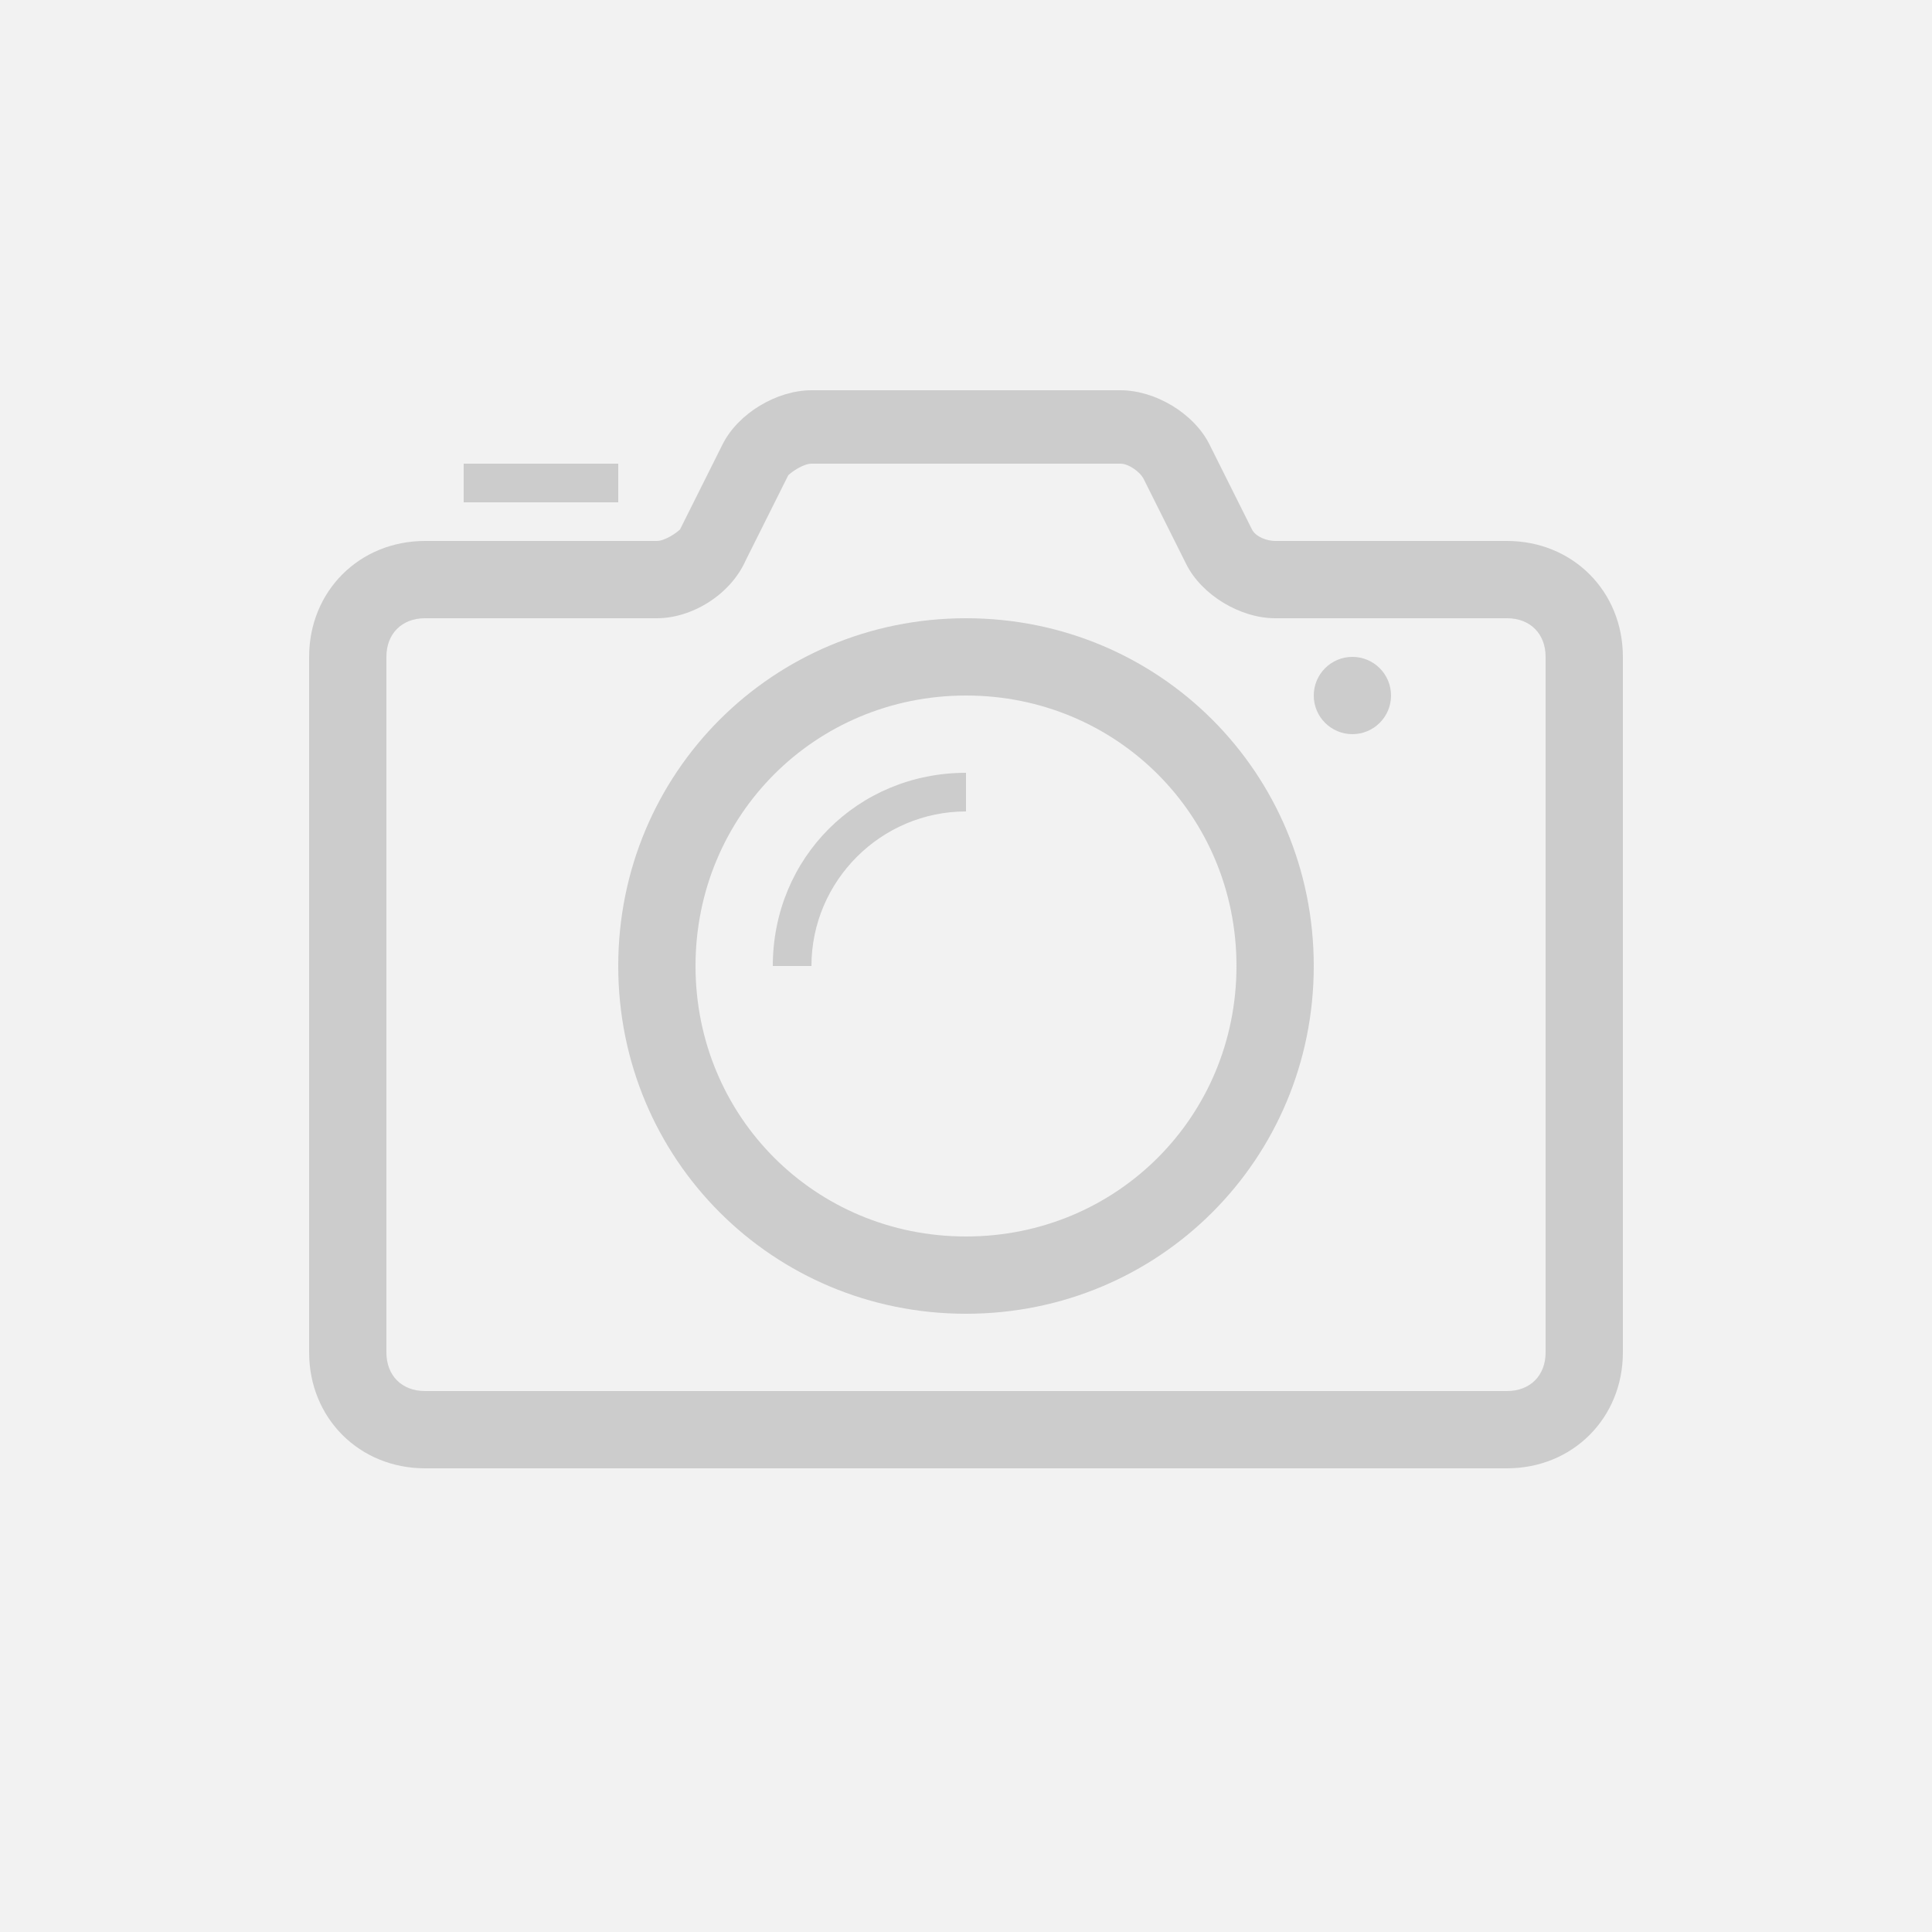
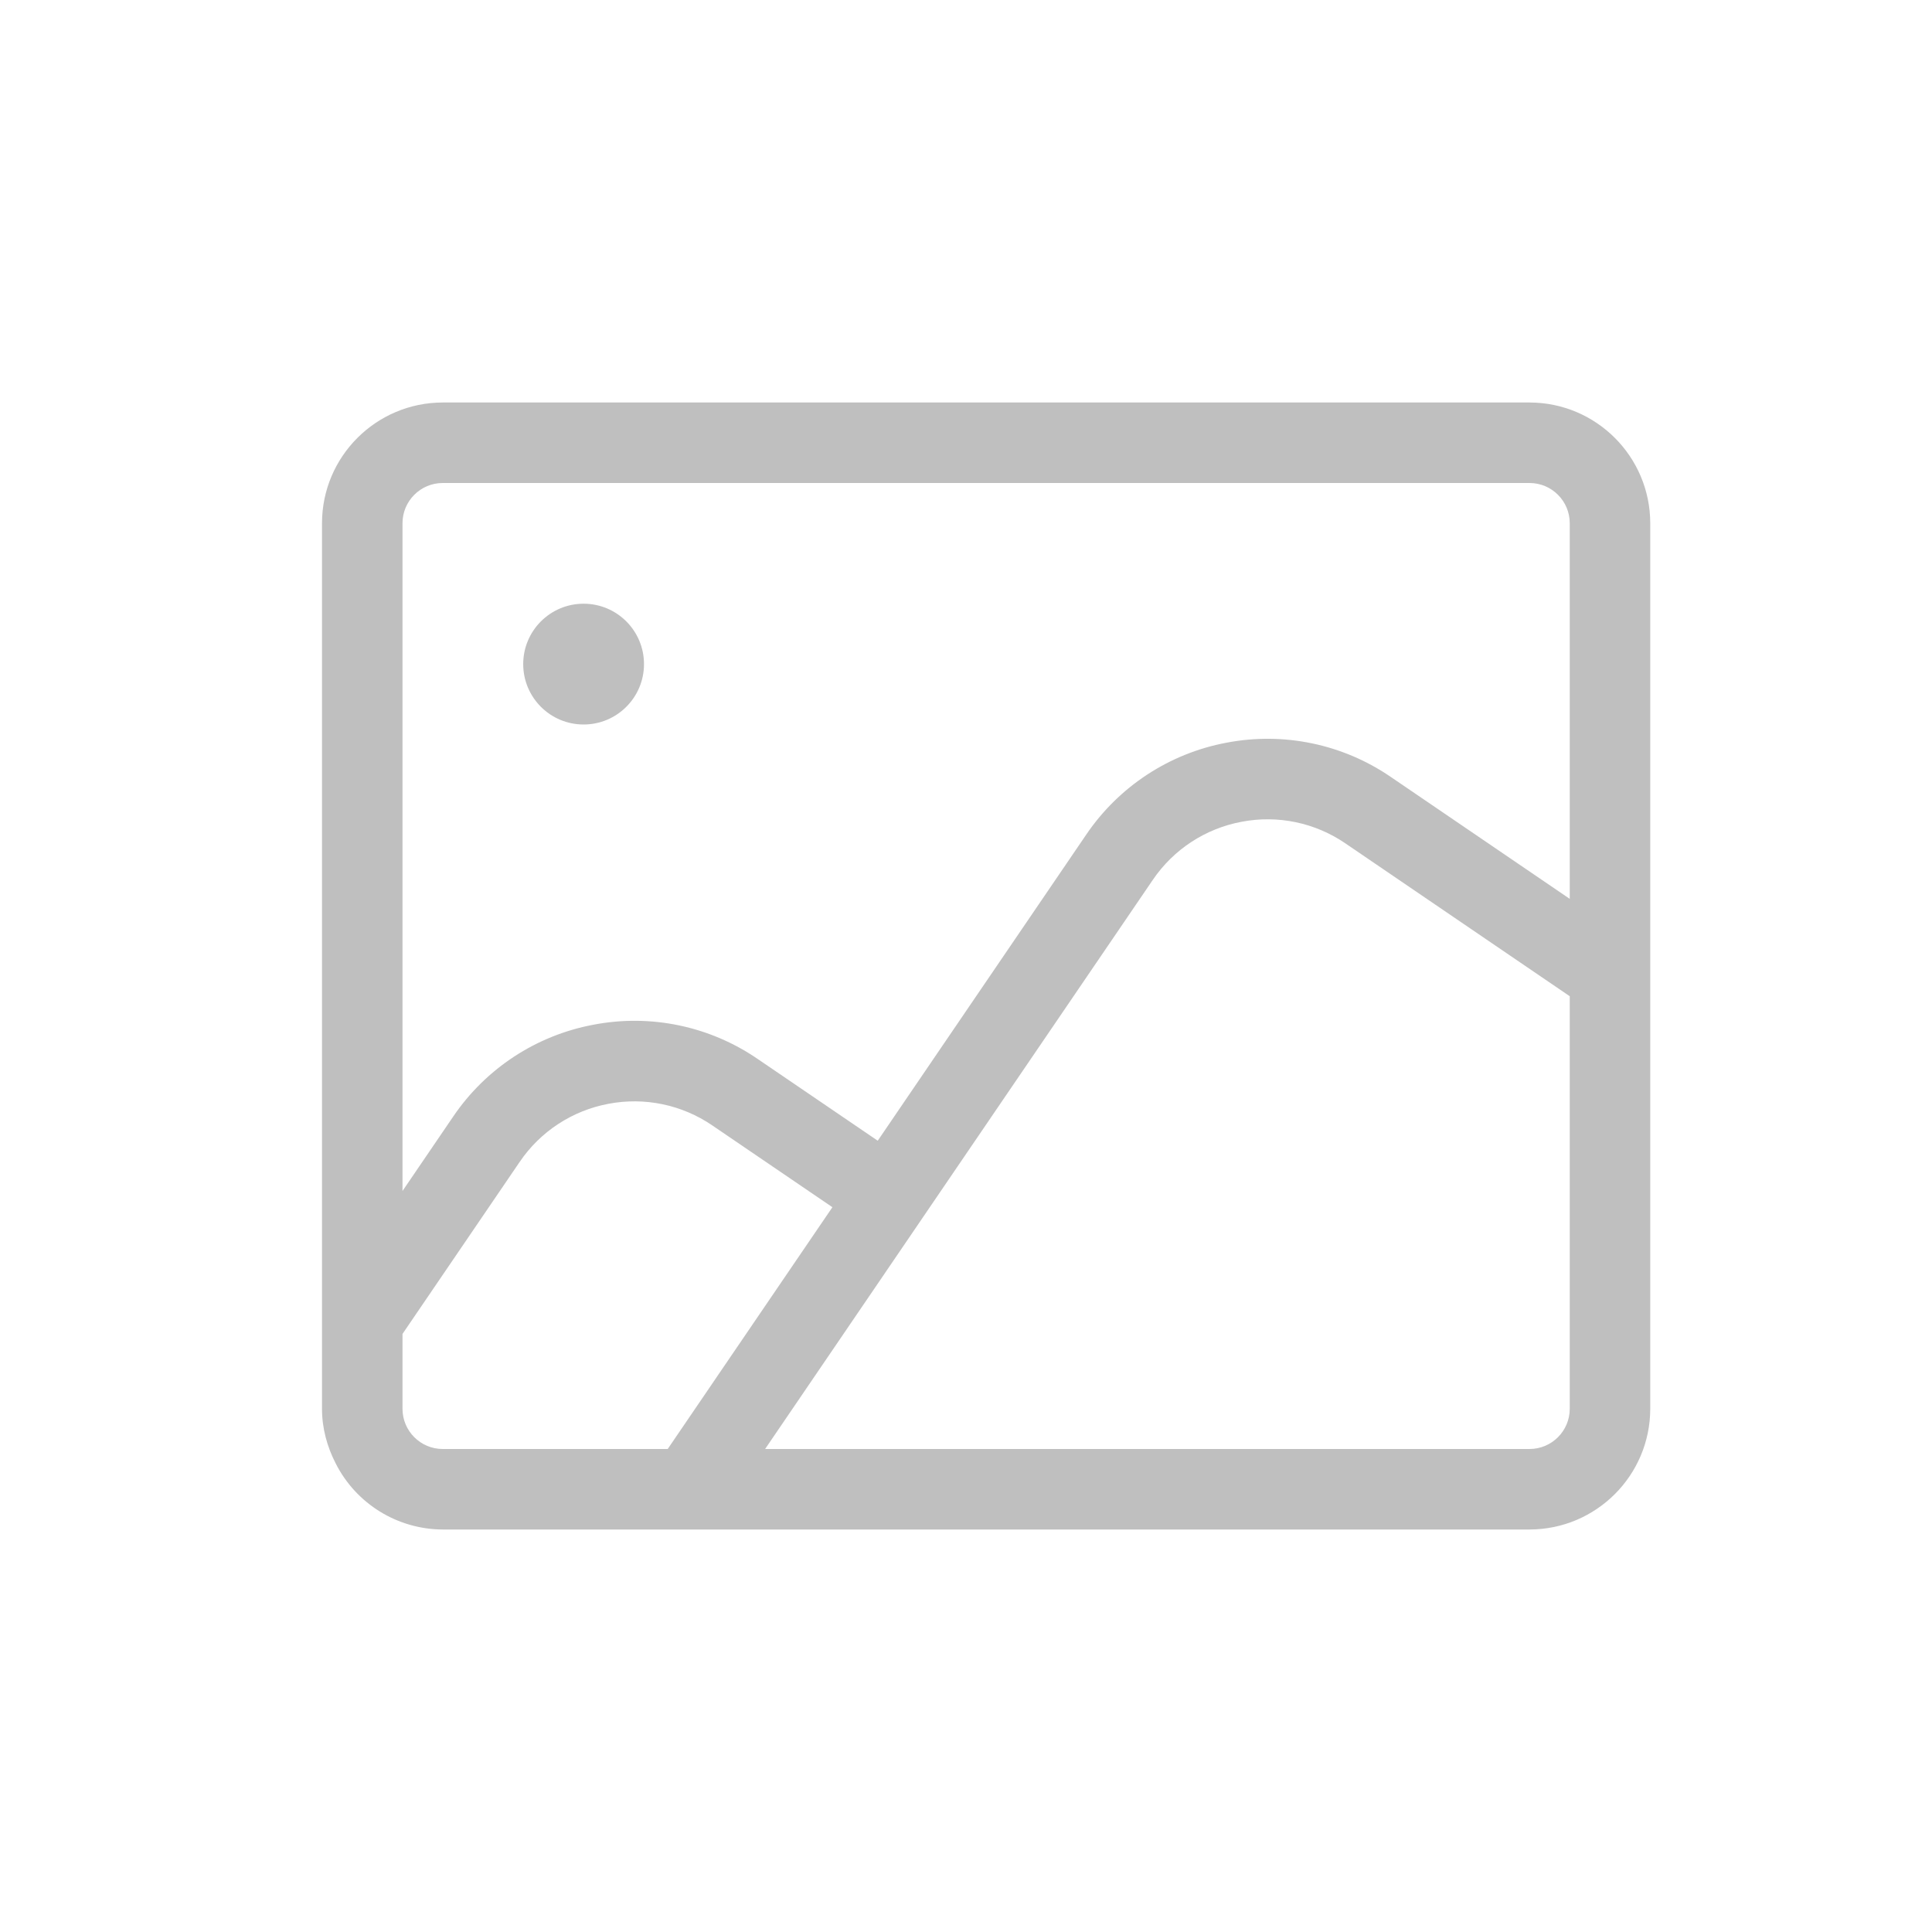
- <svg xmlns="http://www.w3.org/2000/svg" viewBox="0 0 50 50" fill="#ccc">
-   <rect width="100%" height="100%" fill="#f2f2f2" />
-   <path d="M39 38H11c-1.7 0-3-1.3-3-3V17c0-1.7 1.3-3 3-3h6c.2 0 .5-.2.6-.3l1.1-2.2c.4-.8 1.4-1.4 2.3-1.4h8c.9 0 1.9.6 2.3 1.4l1.1 2.2c.1.2.4.3.6.3h6c1.7 0 3 1.3 3 3v18c0 1.7-1.3 3-3 3zM11 16c-.6 0-1 .4-1 1v18c0 .6.4 1 1 1h28c.6 0 1-.4 1-1V17c0-.6-.4-1-1-1h-6c-.9 0-1.9-.6-2.3-1.4l-1.1-2.2c-.1-.2-.4-.4-.6-.4h-8c-.2 0-.5.2-.6.3l-1.1 2.2c-.4.9-1.4 1.5-2.3 1.5h-6z" />
-   <path d="M25 34c-5 0-9-4-9-9s4-9 9-9 9 4 9 9-4 9-9 9zm0-16c-3.9 0-7 3.1-7 7s3.1 7 7 7 7-3.1 7-7-3.1-7-7-7z" />
-   <circle cx="35" cy="18" r="1" />
-   <path d="M12 12h4v1h-4z" />
-   <path d="M25 21v-1c-2.8 0-5 2.2-5 5h1c0-2.2 1.8-4 4-4z" />
+ <svg xmlns="http://www.w3.org/2000/svg" t="1594870406647" class="icon" viewBox="0 0 1024 1024" version="1.1" p-id="2343" width="64" height="64">
+   <defs>
+     <style type="text/css" />
+   </defs>
+   <path d="M832 476.416l-94.848-64.619a115.499 115.499 0 0 0-87.061-18.155 115.499 115.499 0 0 0-74.368 48.725l-110.507 162.24-63.659-43.349a115.328 115.328 0 0 0-87.04-18.133 115.413 115.413 0 0 0-74.347 48.725L213.333 631.253V277.312a21.333 21.333 0 0 1 21.312-21.312h576.043a21.333 21.333 0 0 1 21.312 21.312v199.104z m0 270.272a21.333 21.333 0 0 1-21.312 21.312H405.525l70.933-104.128 24-35.243 110.528-162.24a73.067 73.067 0 0 1 47.061-30.827 72.981 72.981 0 0 1 55.083 11.477L832 528.021v218.667zM353.899 768h-119.253a21.333 21.333 0 0 1-21.312-21.312v-39.68l62.08-91.136a73.088 73.088 0 0 1 47.061-30.827 73.173 73.173 0 0 1 55.061 11.456l63.659 43.349L353.899 768z m456.789-554.667H234.645A64.064 64.064 0 0 0 170.667 277.312v469.376c0 10.475 2.773 20.224 7.253 28.949A63.829 63.829 0 0 0 234.645 810.667H810.688A64.064 64.064 0 0 0 874.667 746.688V277.312A64.064 64.064 0 0 0 810.688 213.333z" p-id="2344" fill="#bfbfbf" />
+   <path d="M309.333 384a32 32 0 1 0-0.021-64.021A32 32 0 0 0 309.333 384" p-id="2345" fill="#bfbfbf" />
</svg>
